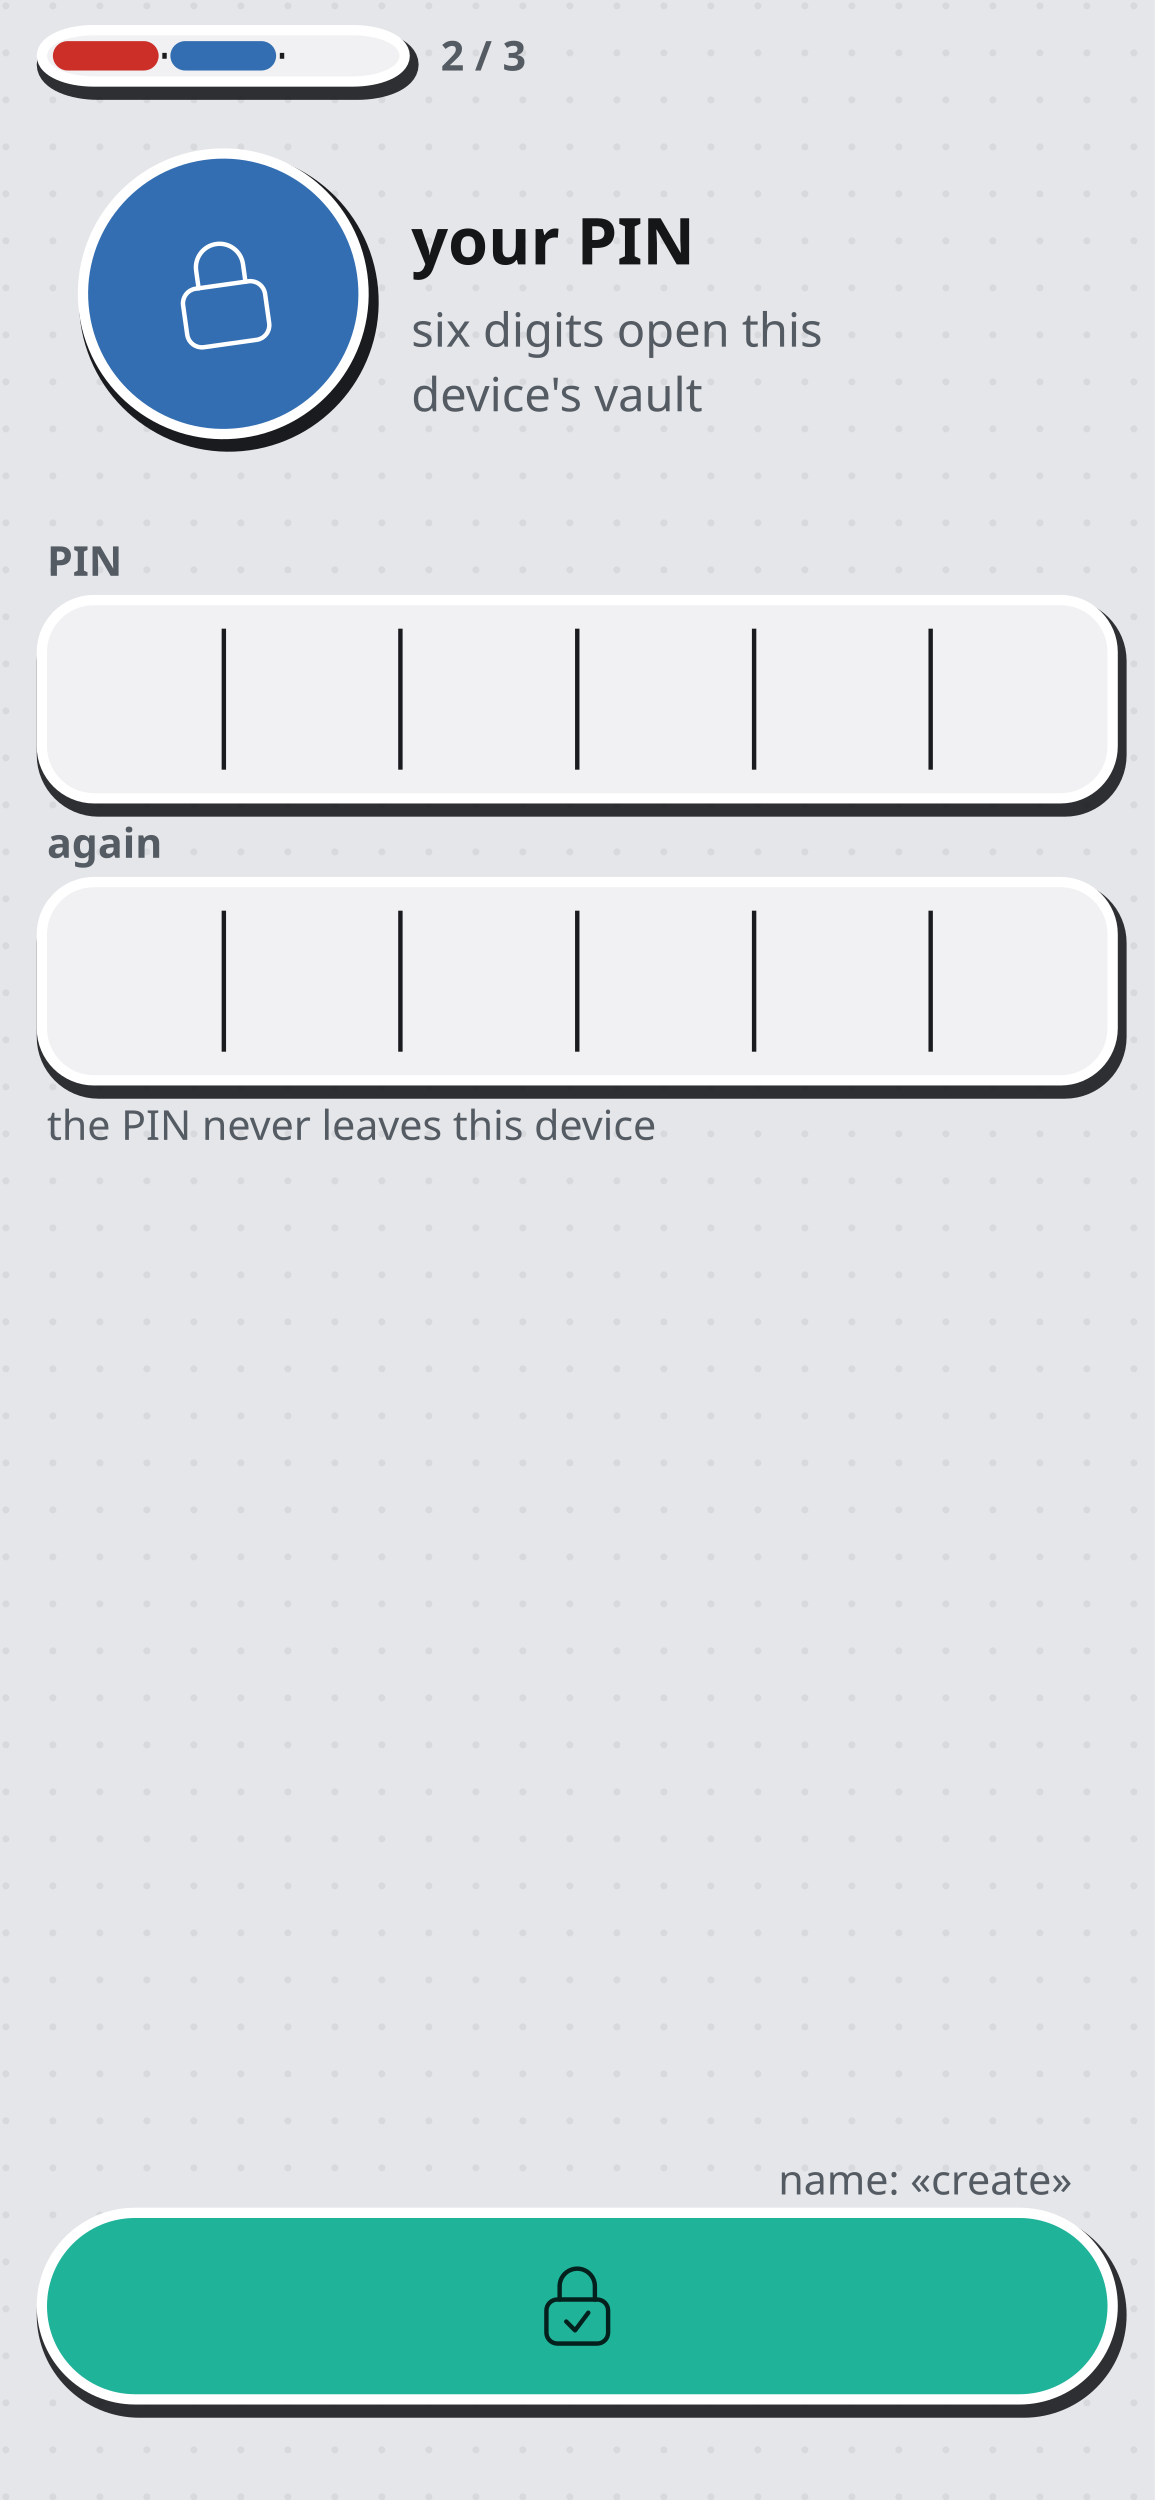
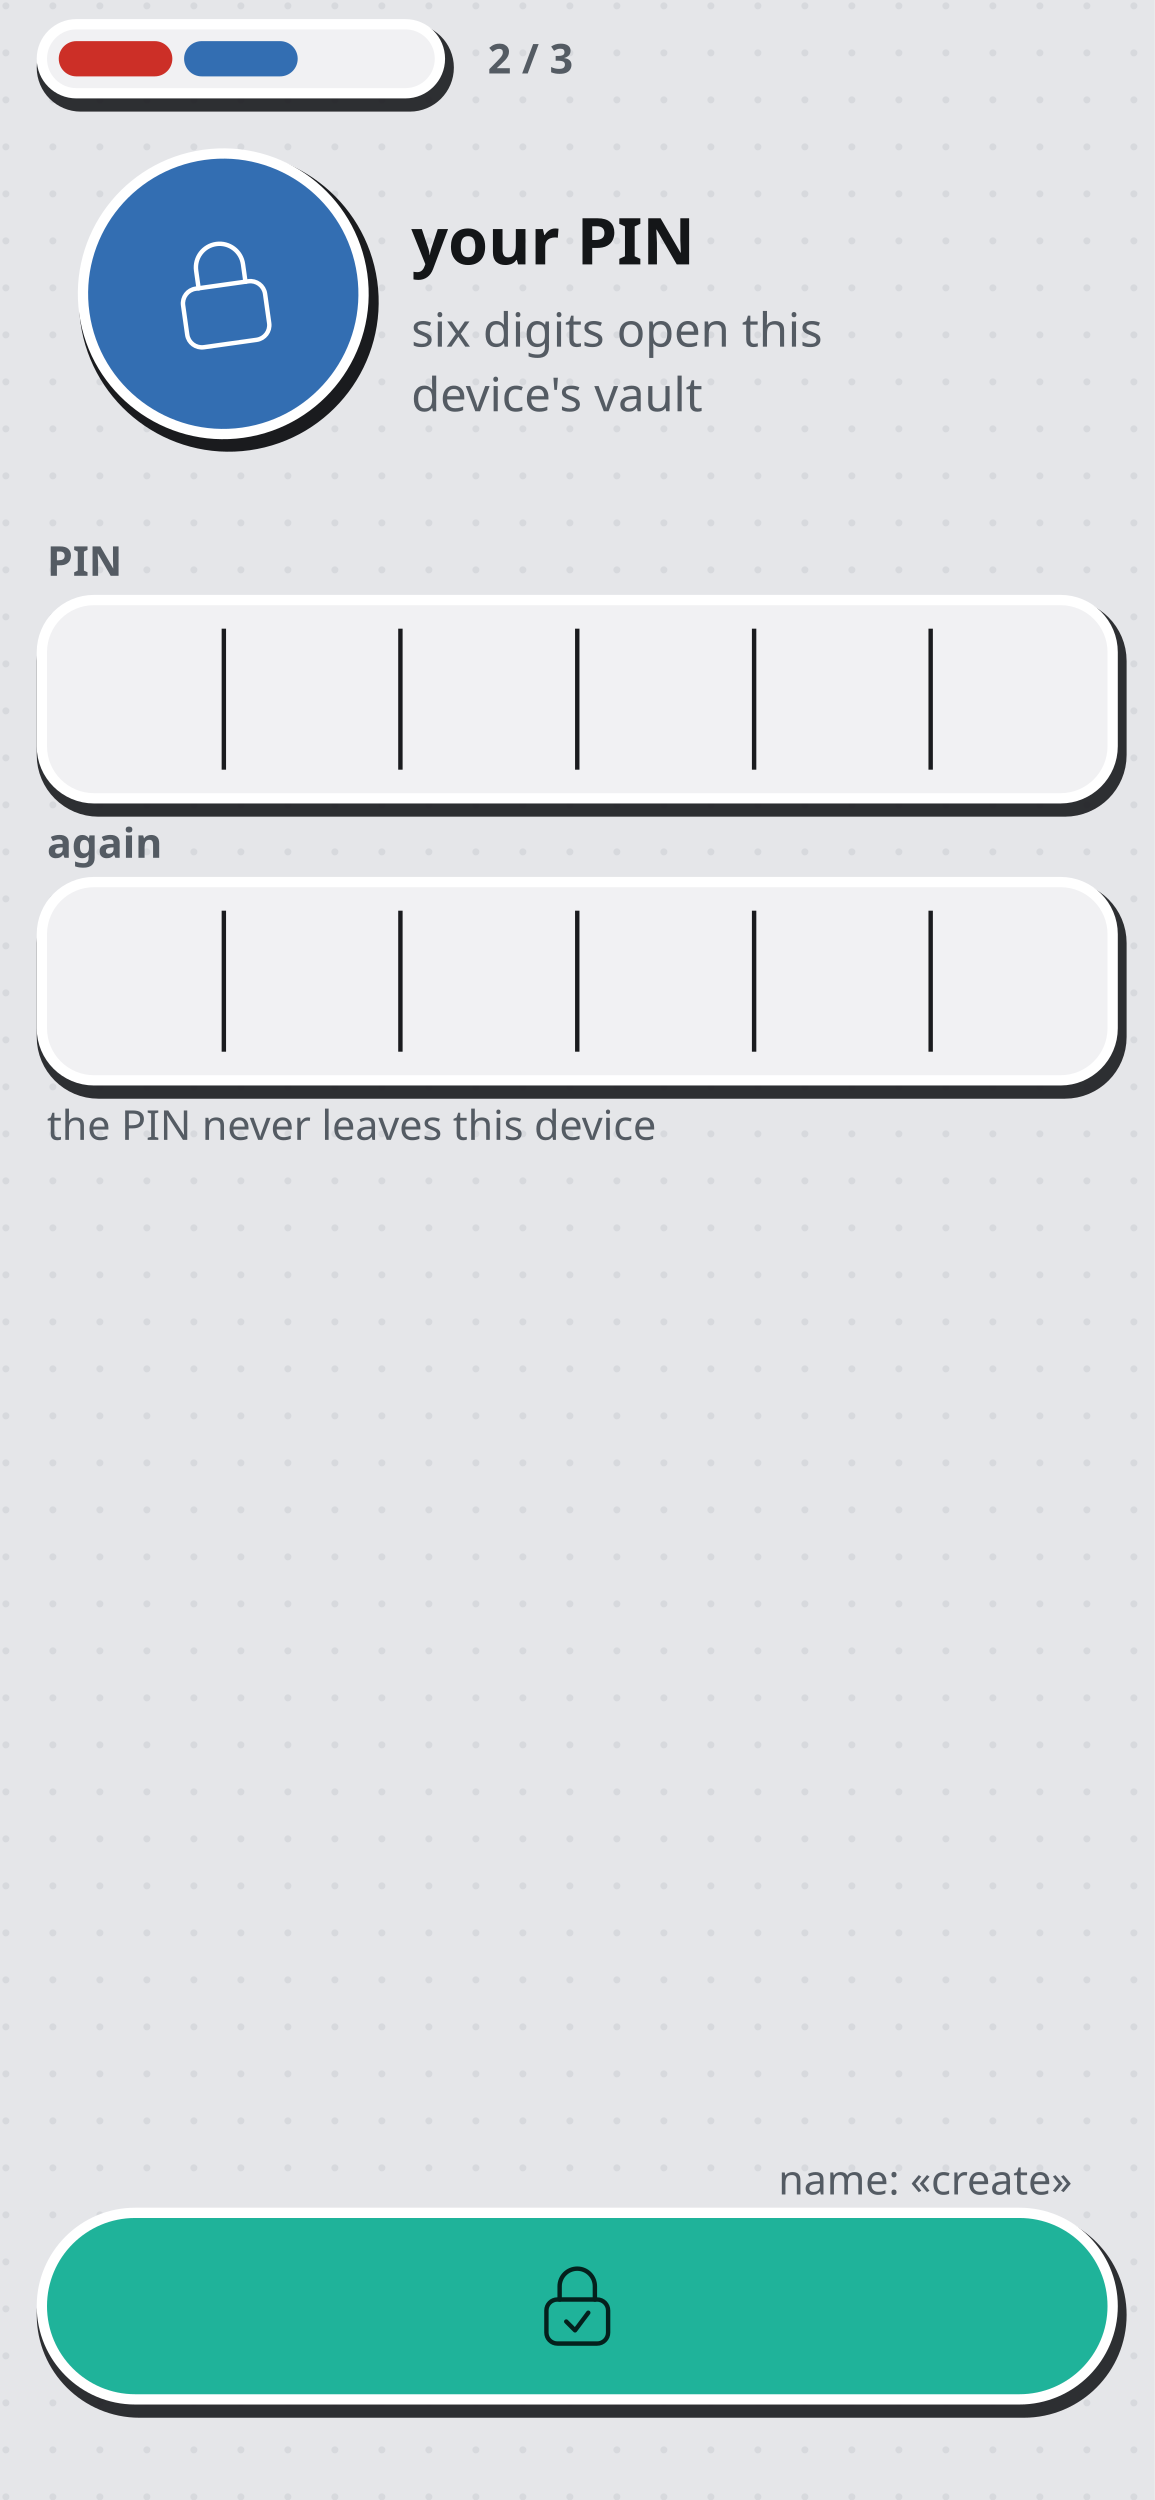
<svg xmlns="http://www.w3.org/2000/svg" width="393" height="851" viewBox="0 0 393 851">
  <defs>
    <style>@font-face{font-family:"Golos Text";font-weight:400 700;src:url(fonts/golos.ttf)}@font-face{font-family:"Russo One";src:url(fonts/russo.ttf)}</style>
    <pattern id="dots" width="16" height="16" patternUnits="userSpaceOnUse">
      <circle cx="2" cy="2" r="1.2" fill="#d7d9dd" />
    </pattern>
  </defs>
  <rect width="393" height="851" fill="#e5e6e9" />
  <rect width="393" height="851" fill="url(#dots)" />
-   <g transform="rotate(0 76.0 19.0)">
-     <rect x="17.5" y="15" width="120" height="14" rx="16" fill="#1a1b1e" stroke="#1a1b1e" stroke-width="10" stroke-linejoin="round" opacity=".9" />
-     <rect x="16" y="12" width="120" height="14" rx="16" fill="#f1f1f3" stroke="#ffffff" stroke-width="7" paint-order="stroke" />
+   <g transform="rotate(0 82.0 20.0)">
+     <rect x="17.5" y="13" width="132" height="20" rx="10.0" fill="#1a1b1e" stroke="#1a1b1e" stroke-width="10" stroke-linejoin="round" opacity=".9" />
+     <rect x="16" y="10" width="132" height="20" rx="10.0" fill="#f1f1f3" stroke="#ffffff" stroke-width="7" paint-order="stroke" />
  </g>
-   <path d="M56.0 20 V18" stroke="#1a1b1e" stroke-width="1.5" />
-   <path d="M96.0 20 V18" stroke="#1a1b1e" stroke-width="1.5" />
-   <rect x="18.0" y="14" width="36.0" height="10" rx="5" fill="#cc2f27" />
-   <rect x="58.0" y="14" width="36.0" height="10" rx="5" fill="#336eb2" />
-   <text x="150" y="24" font-family="Golos Text" font-weight="600" font-size="14" fill="#545b63" text-anchor="start">2 / 3</text>
+   <rect x="20.0" y="14" width="38.667" height="12" rx="6.0" fill="#cc2f27" />
+   <rect x="62.667" y="14" width="38.667" height="12" rx="6.0" fill="#336eb2" />
+   <text x="166" y="25" font-family="Golos Text" font-weight="600" font-size="14" fill="#545b63" text-anchor="start">2 / 3</text>
  <g transform="rotate(-8 76 100)">
    <circle cx="77.5" cy="103" r="46" fill="#1a1b1e" stroke="#1a1b1e" stroke-width="10" />
    <circle cx="76" cy="100" r="46" fill="#336eb2" stroke="#ffffff" stroke-width="7" paint-order="stroke" />
    <g transform="translate(51.85 75.85) scale(2.0125)" fill="none" stroke="#ffffff" stroke-width="0.75" stroke-linecap="round" stroke-linejoin="round">
      <rect x="5" y="10.5" width="14" height="10" rx="2.5" />
      <path d="M8 10.5 V7.5 A4 4 0 0 1 16 7.5 V10.5" />
    </g>
  </g>
  <text x="140" y="90" font-family="Golos Text" font-weight="600" font-size="22" fill="#141618" text-anchor="start">your PIN</text>
  <text x="140" y="118" font-family="Golos Text" font-weight="400" font-size="16" fill="#545b63" text-anchor="start">six digits open this</text>
  <text x="140" y="140" font-family="Golos Text" font-weight="400" font-size="16" fill="#545b63" text-anchor="start">device's vault</text>
  <text x="16" y="196" font-family="Golos Text" font-weight="600" font-size="14" fill="#545b63" text-anchor="start">PIN</text>
  <g transform="rotate(0 196.5 238.0)">
    <rect x="17.5" y="209" width="361" height="64" rx="16" fill="#1a1b1e" stroke="#1a1b1e" stroke-width="10" stroke-linejoin="round" opacity=".9" />
    <rect x="16" y="206" width="361" height="64" rx="16" fill="#f1f1f3" stroke="#ffffff" stroke-width="7" paint-order="stroke" />
  </g>
  <path d="M76.2 214 V262" stroke="#1a1b1e" stroke-width="1.5" />
  <path d="M136.3 214 V262" stroke="#1a1b1e" stroke-width="1.5" />
  <path d="M196.5 214 V262" stroke="#1a1b1e" stroke-width="1.5" />
  <path d="M256.7 214 V262" stroke="#1a1b1e" stroke-width="1.5" />
  <path d="M316.8 214 V262" stroke="#1a1b1e" stroke-width="1.5" />
  <text x="16" y="292" font-family="Golos Text" font-weight="600" font-size="14" fill="#545b63" text-anchor="start">again</text>
  <g transform="rotate(0 196.5 334.0)">
    <rect x="17.5" y="305" width="361" height="64" rx="16" fill="#1a1b1e" stroke="#1a1b1e" stroke-width="10" stroke-linejoin="round" opacity=".9" />
    <rect x="16" y="302" width="361" height="64" rx="16" fill="#f1f1f3" stroke="#ffffff" stroke-width="7" paint-order="stroke" />
  </g>
  <path d="M76.2 310 V358" stroke="#1a1b1e" stroke-width="1.5" />
  <path d="M136.3 310 V358" stroke="#1a1b1e" stroke-width="1.5" />
  <path d="M196.5 310 V358" stroke="#1a1b1e" stroke-width="1.5" />
  <path d="M256.7 310 V358" stroke="#1a1b1e" stroke-width="1.5" />
  <path d="M316.8 310 V358" stroke="#1a1b1e" stroke-width="1.5" />
  <text x="16" y="388" font-family="Golos Text" font-weight="400" font-size="14" fill="#545b63" text-anchor="start">the PIN never leaves this device</text>
  <g transform="rotate(0 196.5 785.0)">
    <rect x="17.5" y="758" width="361" height="60" rx="30" fill="#1a1b1e" stroke="#1a1b1e" stroke-width="10" stroke-linejoin="round" opacity=".9" />
    <rect x="16" y="755" width="361" height="60" rx="30" fill="#1fb39a" stroke="#ffffff" stroke-width="7" paint-order="stroke" />
  </g>
  <g transform="translate(178.5 767) scale(1.5)" fill="none" stroke="#04201c" stroke-width="1.00" stroke-linecap="round" stroke-linejoin="round">
    <rect x="5" y="10.5" width="14" height="10" rx="2.5" />
    <path d="M8 10.5 V7.5 A4 4 0 0 1 16 7.5 V10.5 M9.5 15.5 L11.5 17.5 L14.5 13.5" />
  </g>
  <text x="365" y="747" font-family="Golos Text" font-weight="400" font-size="14" fill="#545b63" text-anchor="end">name: «create»</text>
</svg>
